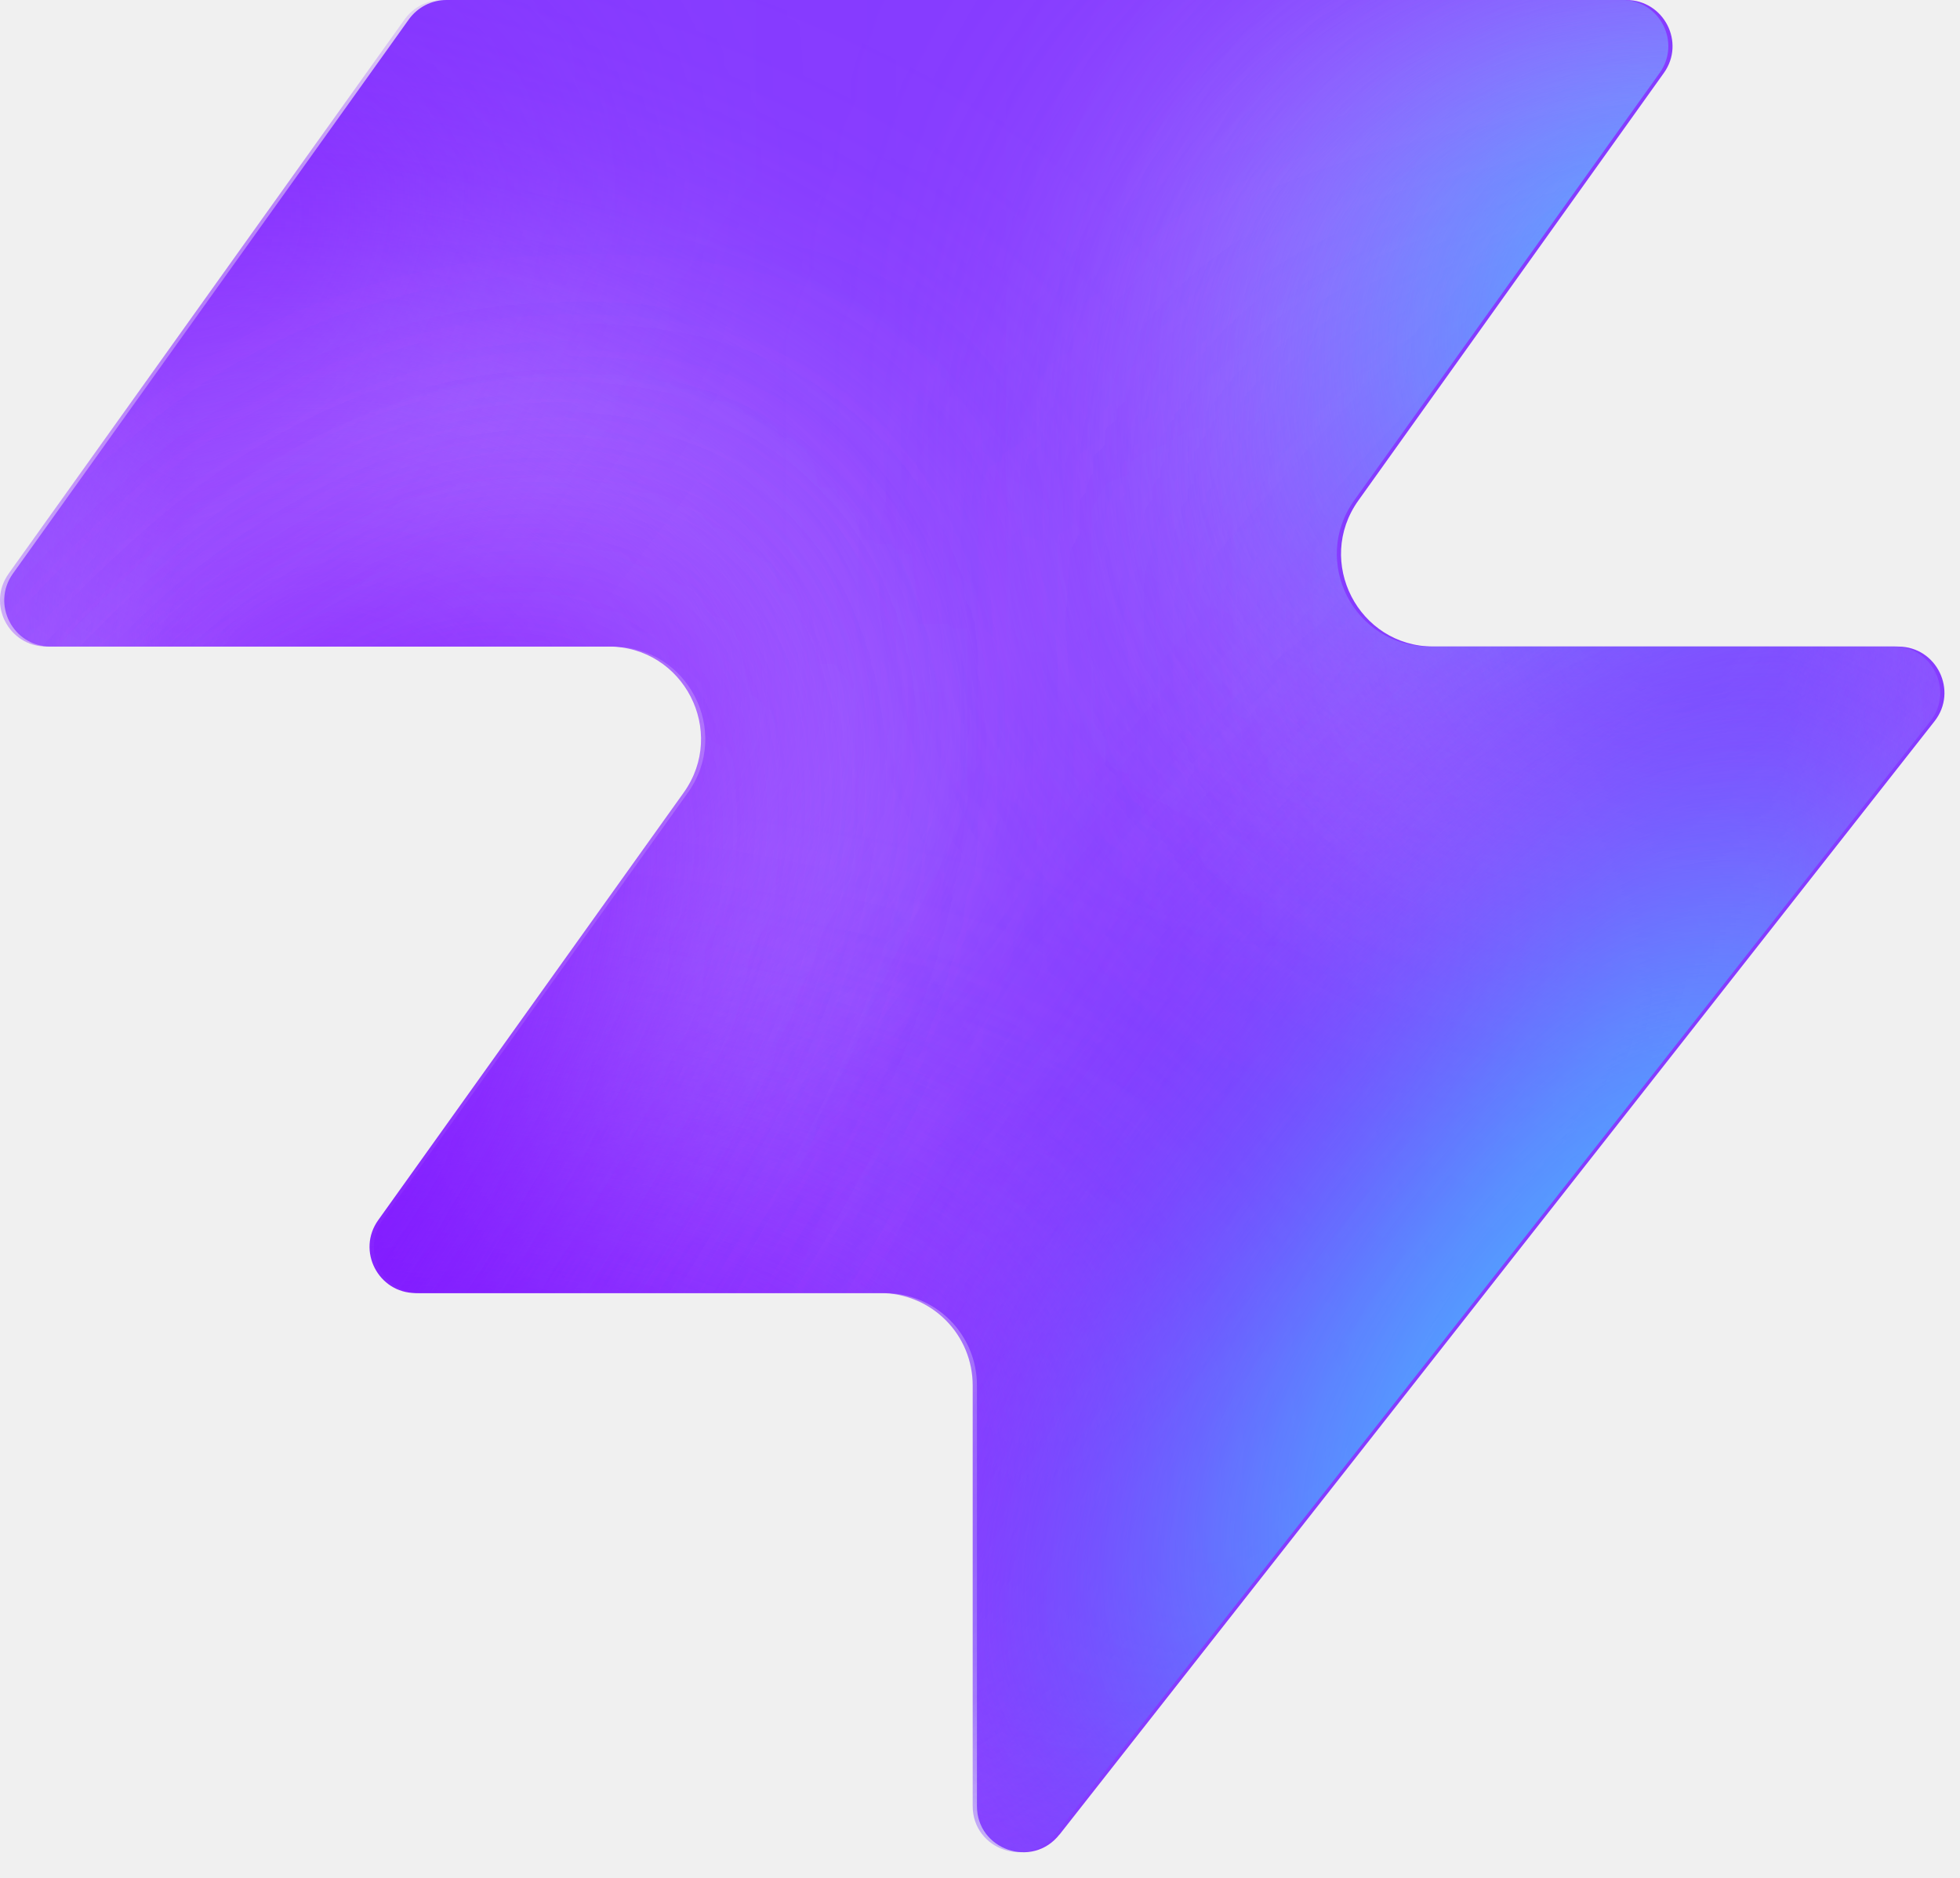
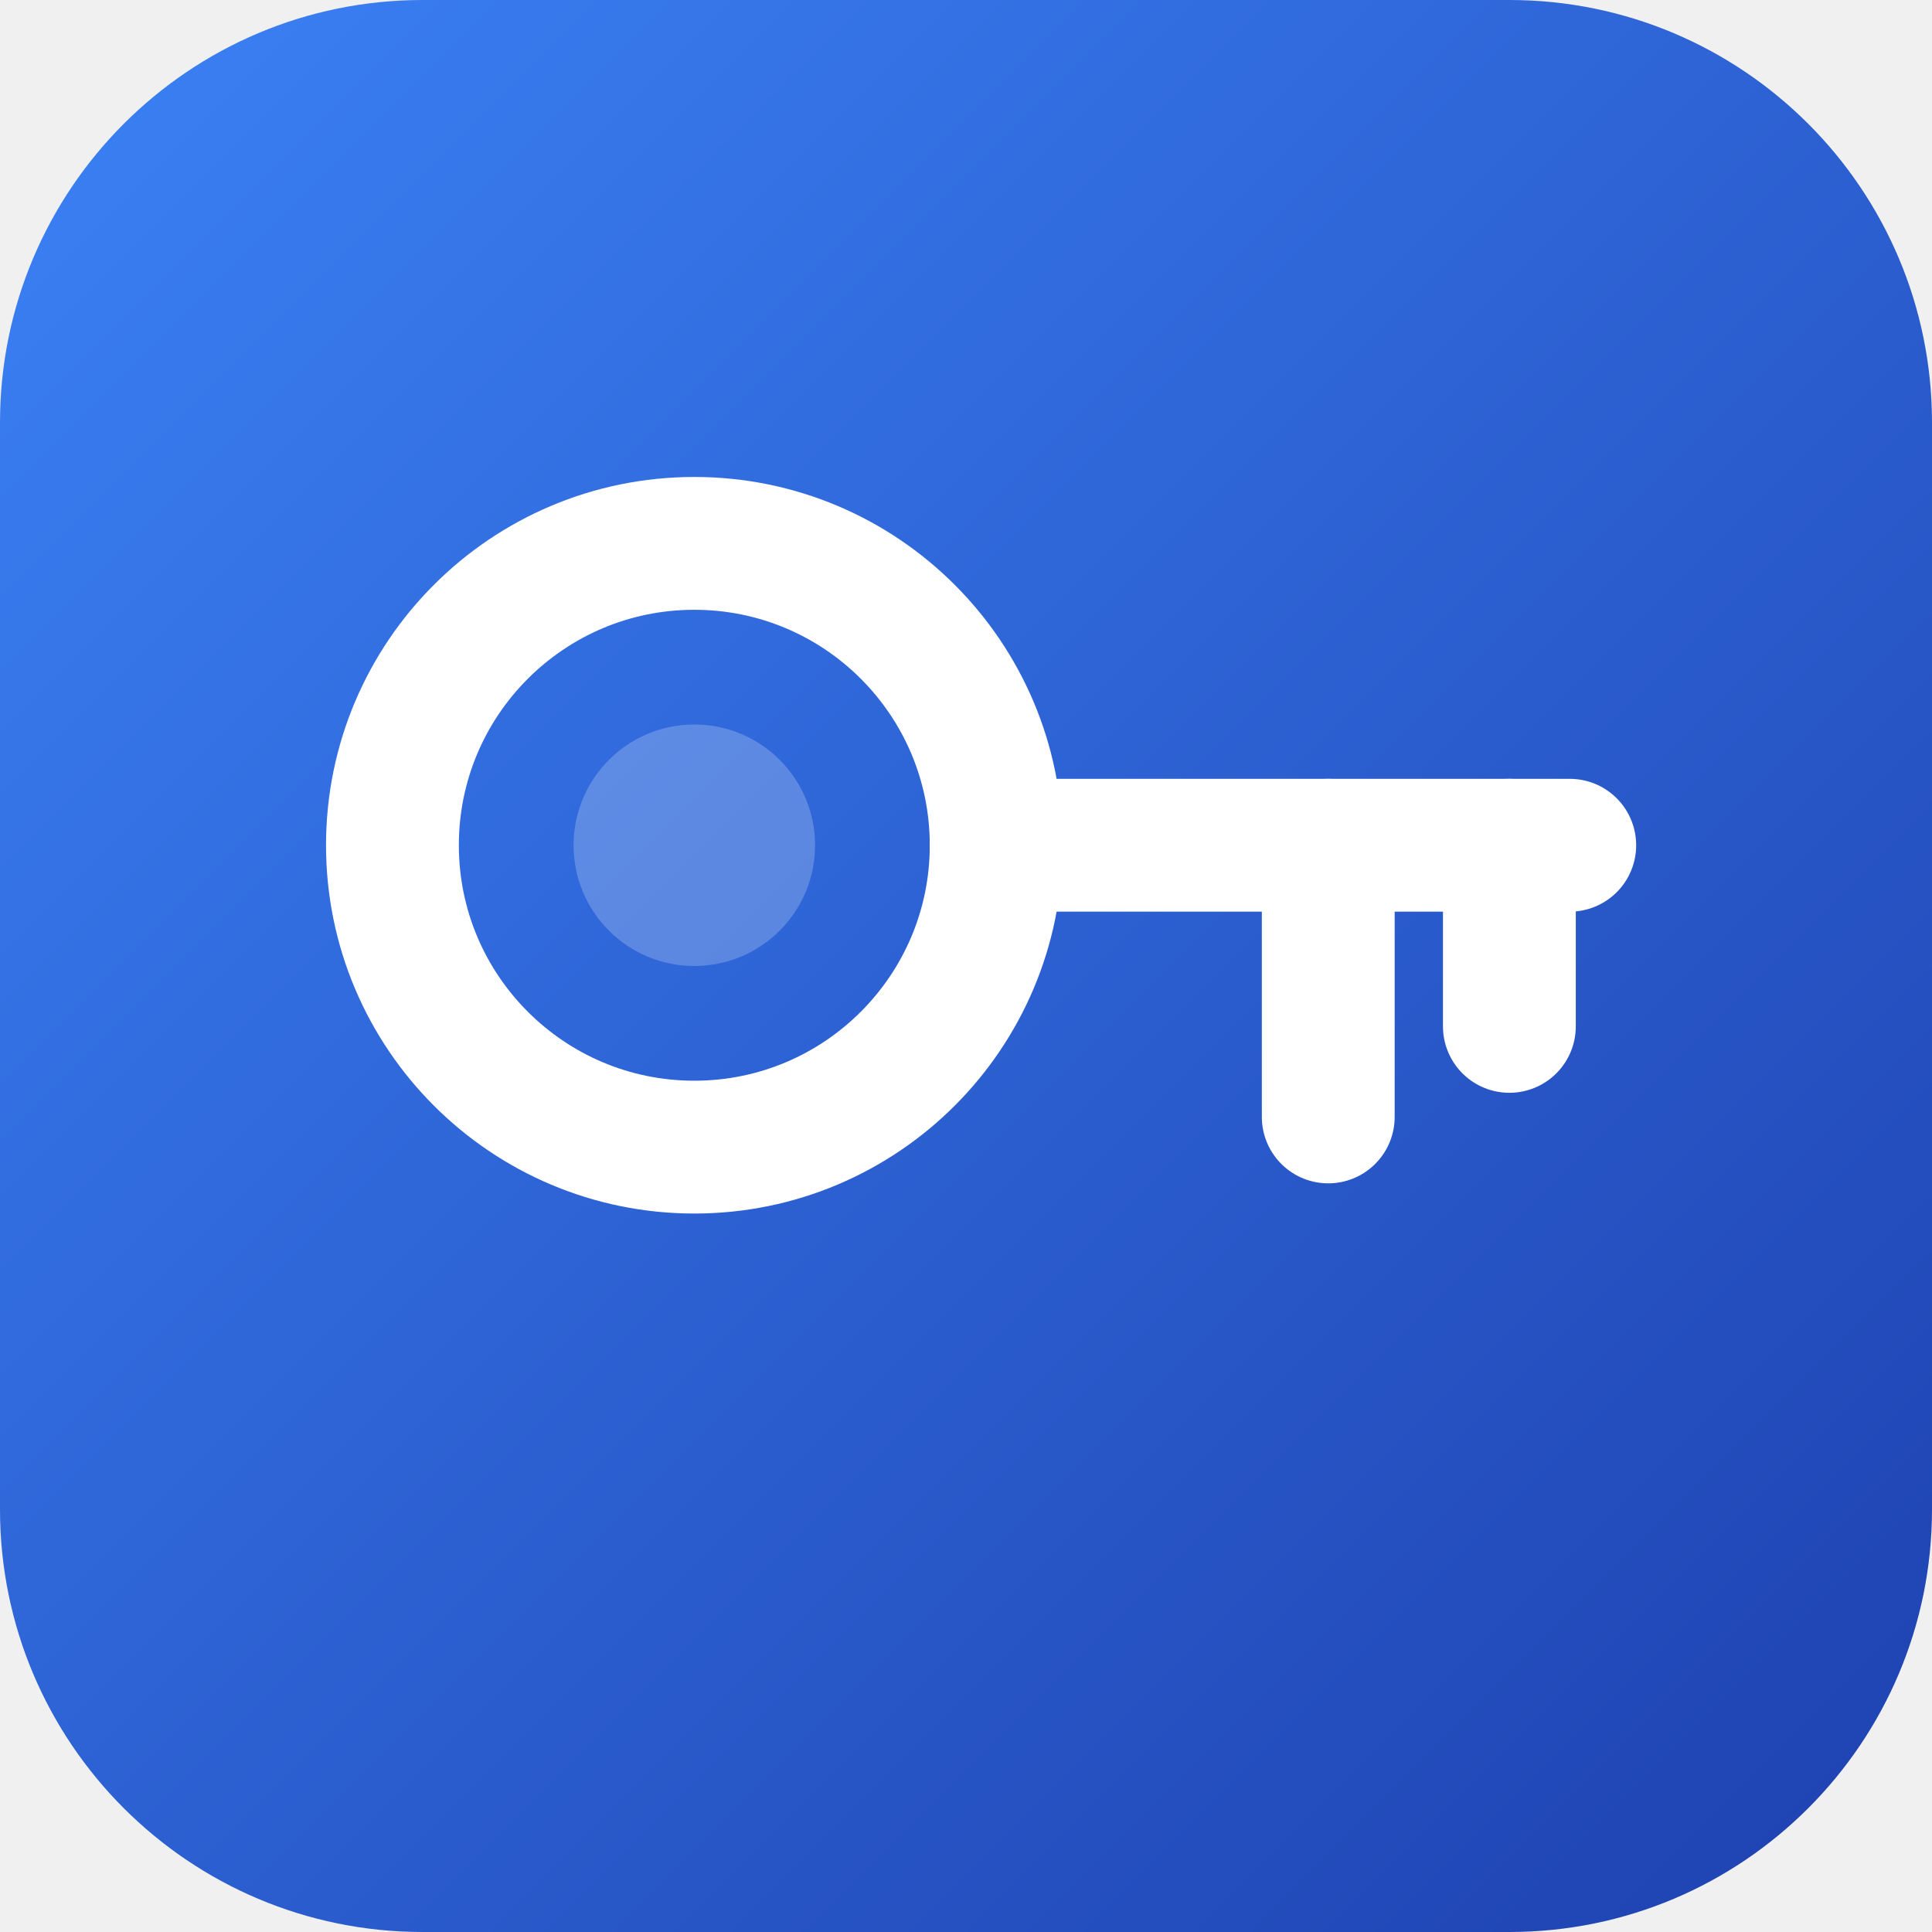
- <svg xmlns="http://www.w3.org/2000/svg" width="48" height="46" fill="none" viewBox="0 0 48 46">
-   <path fill="#863bff" d="M25.946 44.938c-.664.845-2.021.375-2.021-.698V33.937a2.26 2.26 0 0 0-2.262-2.262H10.287c-.92 0-1.456-1.04-.92-1.788l7.48-10.471c1.07-1.497 0-3.578-1.842-3.578H1.237c-.92 0-1.456-1.04-.92-1.788L10.013.474c.214-.297.556-.474.92-.474h28.894c.92 0 1.456 1.04.92 1.788l-7.48 10.471c-1.07 1.498 0 3.579 1.842 3.579h11.377c.943 0 1.473 1.088.89 1.83L25.947 44.94z" style="fill:#863bff;fill:color(display-p3 .525 .23 1);fill-opacity:1" />
-   <mask id="a" width="48" height="46" x="0" y="0" maskUnits="userSpaceOnUse" style="mask-type:alpha">
-     <path fill="#000" d="M25.842 44.938c-.664.844-2.021.375-2.021-.698V33.937a2.26 2.26 0 0 0-2.262-2.262H10.183c-.92 0-1.456-1.04-.92-1.788l7.48-10.471c1.07-1.498 0-3.579-1.842-3.579H1.133c-.92 0-1.456-1.04-.92-1.787L9.91.473c.214-.297.556-.474.92-.474h28.894c.92 0 1.456 1.04.92 1.788l-7.48 10.471c-1.07 1.498 0 3.578 1.842 3.578h11.377c.943 0 1.473 1.088.89 1.832L25.843 44.94z" style="fill:#000;fill-opacity:1" />
-   </mask>
-   <g mask="url(#a)">
-     <g filter="url(#b)">
-       <ellipse cx="5.508" cy="14.704" fill="#ede6ff" rx="5.508" ry="14.704" style="fill:#ede6ff;fill:color(display-p3 .927 .903 1);fill-opacity:1" transform="matrix(.00324 1 1 -.00324 -4.47 31.516)" />
-     </g>
-     <g filter="url(#c)">
-       <ellipse cx="10.399" cy="29.851" fill="#ede6ff" rx="10.399" ry="29.851" style="fill:#ede6ff;fill:color(display-p3 .927 .903 1);fill-opacity:1" transform="matrix(.00324 1 1 -.00324 -39.328 7.883)" />
-     </g>
-     <g filter="url(#d)">
-       <ellipse cx="5.508" cy="30.487" fill="#7e14ff" rx="5.508" ry="30.487" style="fill:#7e14ff;fill:color(display-p3 .492 .077 1);fill-opacity:1" transform="rotate(89.814 -25.913 -14.639)scale(1 -1)" />
-     </g>
-     <g filter="url(#e)">
-       <ellipse cx="5.508" cy="30.599" fill="#7e14ff" rx="5.508" ry="30.599" style="fill:#7e14ff;fill:color(display-p3 .492 .077 1);fill-opacity:1" transform="rotate(89.814 -32.644 -3.334)scale(1 -1)" />
-     </g>
-     <g filter="url(#f)">
-       <ellipse cx="5.508" cy="30.599" fill="#7e14ff" rx="5.508" ry="30.599" style="fill:#7e14ff;fill:color(display-p3 .492 .077 1);fill-opacity:1" transform="matrix(.00324 1 1 -.00324 -34.34 30.47)" />
-     </g>
-     <g filter="url(#g)">
-       <ellipse cx="14.072" cy="22.078" fill="#ede6ff" rx="14.072" ry="22.078" style="fill:#ede6ff;fill:color(display-p3 .927 .903 1);fill-opacity:1" transform="rotate(93.35 24.506 48.493)scale(-1 1)" />
-     </g>
-     <g filter="url(#h)">
-       <ellipse cx="3.47" cy="21.501" fill="#7e14ff" rx="3.47" ry="21.501" style="fill:#7e14ff;fill:color(display-p3 .492 .077 1);fill-opacity:1" transform="rotate(89.009 28.708 47.59)scale(-1 1)" />
-     </g>
-     <g filter="url(#i)">
-       <ellipse cx="3.47" cy="21.501" fill="#7e14ff" rx="3.47" ry="21.501" style="fill:#7e14ff;fill:color(display-p3 .492 .077 1);fill-opacity:1" transform="rotate(89.009 28.708 47.59)scale(-1 1)" />
-     </g>
-     <g filter="url(#j)">
-       <ellipse cx=".387" cy="8.972" fill="#7e14ff" rx="4.407" ry="29.108" style="fill:#7e14ff;fill:color(display-p3 .492 .077 1);fill-opacity:1" transform="rotate(39.51 .387 8.972)" />
-     </g>
-     <g filter="url(#k)">
-       <ellipse cx="47.523" cy="-6.092" fill="#7e14ff" rx="4.407" ry="29.108" style="fill:#7e14ff;fill:color(display-p3 .492 .077 1);fill-opacity:1" transform="rotate(37.892 47.523 -6.092)" />
-     </g>
-     <g filter="url(#l)">
-       <ellipse cx="41.412" cy="6.333" fill="#47bfff" rx="5.971" ry="9.665" style="fill:#47bfff;fill:color(display-p3 .28 .748 1);fill-opacity:1" transform="rotate(37.892 41.412 6.333)" />
-     </g>
-     <g filter="url(#m)">
-       <ellipse cx="-1.879" cy="38.332" fill="#7e14ff" rx="4.407" ry="29.108" style="fill:#7e14ff;fill:color(display-p3 .492 .077 1);fill-opacity:1" transform="rotate(37.892 -1.88 38.332)" />
-     </g>
-     <g filter="url(#n)">
-       <ellipse cx="-1.879" cy="38.332" fill="#7e14ff" rx="4.407" ry="29.108" style="fill:#7e14ff;fill:color(display-p3 .492 .077 1);fill-opacity:1" transform="rotate(37.892 -1.88 38.332)" />
-     </g>
-     <g filter="url(#o)">
-       <ellipse cx="35.651" cy="29.907" fill="#7e14ff" rx="4.407" ry="29.108" style="fill:#7e14ff;fill:color(display-p3 .492 .077 1);fill-opacity:1" transform="rotate(37.892 35.651 29.907)" />
-     </g>
-     <g filter="url(#p)">
-       <ellipse cx="38.418" cy="32.4" fill="#47bfff" rx="5.971" ry="15.297" style="fill:#47bfff;fill:color(display-p3 .28 .748 1);fill-opacity:1" transform="rotate(37.892 38.418 32.4)" />
-     </g>
-   </g>
+ <svg xmlns="http://www.w3.org/2000/svg" viewBox="0 0 32 32" fill="none">
  <defs>
-     <filter id="b" width="60.045" height="41.654" x="-19.77" y="16.149" color-interpolation-filters="sRGB" filterUnits="userSpaceOnUse">
-       <feFlood flood-opacity="0" result="BackgroundImageFix" />
-       <feBlend in="SourceGraphic" in2="BackgroundImageFix" result="shape" />
-       <feGaussianBlur result="effect1_foregroundBlur_2002_17158" stdDeviation="7.659" />
-     </filter>
-     <filter id="c" width="90.34" height="51.437" x="-54.613" y="-7.533" color-interpolation-filters="sRGB" filterUnits="userSpaceOnUse">
-       <feFlood flood-opacity="0" result="BackgroundImageFix" />
-       <feBlend in="SourceGraphic" in2="BackgroundImageFix" result="shape" />
-       <feGaussianBlur result="effect1_foregroundBlur_2002_17158" stdDeviation="7.659" />
-     </filter>
-     <filter id="d" width="79.355" height="29.4" x="-49.64" y="2.03" color-interpolation-filters="sRGB" filterUnits="userSpaceOnUse">
-       <feFlood flood-opacity="0" result="BackgroundImageFix" />
-       <feBlend in="SourceGraphic" in2="BackgroundImageFix" result="shape" />
-       <feGaussianBlur result="effect1_foregroundBlur_2002_17158" stdDeviation="4.596" />
-     </filter>
-     <filter id="e" width="79.579" height="29.4" x="-45.045" y="20.029" color-interpolation-filters="sRGB" filterUnits="userSpaceOnUse">
-       <feFlood flood-opacity="0" result="BackgroundImageFix" />
-       <feBlend in="SourceGraphic" in2="BackgroundImageFix" result="shape" />
-       <feGaussianBlur result="effect1_foregroundBlur_2002_17158" stdDeviation="4.596" />
-     </filter>
-     <filter id="f" width="79.579" height="29.4" x="-43.513" y="21.178" color-interpolation-filters="sRGB" filterUnits="userSpaceOnUse">
-       <feFlood flood-opacity="0" result="BackgroundImageFix" />
-       <feBlend in="SourceGraphic" in2="BackgroundImageFix" result="shape" />
-       <feGaussianBlur result="effect1_foregroundBlur_2002_17158" stdDeviation="4.596" />
-     </filter>
-     <filter id="g" width="74.749" height="58.852" x="15.756" y="-17.901" color-interpolation-filters="sRGB" filterUnits="userSpaceOnUse">
-       <feFlood flood-opacity="0" result="BackgroundImageFix" />
-       <feBlend in="SourceGraphic" in2="BackgroundImageFix" result="shape" />
-       <feGaussianBlur result="effect1_foregroundBlur_2002_17158" stdDeviation="7.659" />
-     </filter>
-     <filter id="h" width="61.377" height="25.362" x="23.548" y="2.284" color-interpolation-filters="sRGB" filterUnits="userSpaceOnUse">
-       <feFlood flood-opacity="0" result="BackgroundImageFix" />
-       <feBlend in="SourceGraphic" in2="BackgroundImageFix" result="shape" />
-       <feGaussianBlur result="effect1_foregroundBlur_2002_17158" stdDeviation="4.596" />
-     </filter>
-     <filter id="i" width="61.377" height="25.362" x="23.548" y="2.284" color-interpolation-filters="sRGB" filterUnits="userSpaceOnUse">
-       <feFlood flood-opacity="0" result="BackgroundImageFix" />
-       <feBlend in="SourceGraphic" in2="BackgroundImageFix" result="shape" />
-       <feGaussianBlur result="effect1_foregroundBlur_2002_17158" stdDeviation="4.596" />
-     </filter>
-     <filter id="j" width="56.045" height="63.649" x="-27.636" y="-22.853" color-interpolation-filters="sRGB" filterUnits="userSpaceOnUse">
-       <feFlood flood-opacity="0" result="BackgroundImageFix" />
-       <feBlend in="SourceGraphic" in2="BackgroundImageFix" result="shape" />
-       <feGaussianBlur result="effect1_foregroundBlur_2002_17158" stdDeviation="4.596" />
-     </filter>
-     <filter id="k" width="54.814" height="64.646" x="20.116" y="-38.415" color-interpolation-filters="sRGB" filterUnits="userSpaceOnUse">
-       <feFlood flood-opacity="0" result="BackgroundImageFix" />
-       <feBlend in="SourceGraphic" in2="BackgroundImageFix" result="shape" />
-       <feGaussianBlur result="effect1_foregroundBlur_2002_17158" stdDeviation="4.596" />
-     </filter>
-     <filter id="l" width="33.541" height="35.313" x="24.641" y="-11.323" color-interpolation-filters="sRGB" filterUnits="userSpaceOnUse">
-       <feFlood flood-opacity="0" result="BackgroundImageFix" />
-       <feBlend in="SourceGraphic" in2="BackgroundImageFix" result="shape" />
-       <feGaussianBlur result="effect1_foregroundBlur_2002_17158" stdDeviation="4.596" />
-     </filter>
-     <filter id="m" width="54.814" height="64.646" x="-29.286" y="6.009" color-interpolation-filters="sRGB" filterUnits="userSpaceOnUse">
-       <feFlood flood-opacity="0" result="BackgroundImageFix" />
-       <feBlend in="SourceGraphic" in2="BackgroundImageFix" result="shape" />
-       <feGaussianBlur result="effect1_foregroundBlur_2002_17158" stdDeviation="4.596" />
-     </filter>
-     <filter id="n" width="54.814" height="64.646" x="-29.286" y="6.009" color-interpolation-filters="sRGB" filterUnits="userSpaceOnUse">
-       <feFlood flood-opacity="0" result="BackgroundImageFix" />
-       <feBlend in="SourceGraphic" in2="BackgroundImageFix" result="shape" />
-       <feGaussianBlur result="effect1_foregroundBlur_2002_17158" stdDeviation="4.596" />
-     </filter>
-     <filter id="o" width="54.814" height="64.646" x="8.244" y="-2.416" color-interpolation-filters="sRGB" filterUnits="userSpaceOnUse">
-       <feFlood flood-opacity="0" result="BackgroundImageFix" />
-       <feBlend in="SourceGraphic" in2="BackgroundImageFix" result="shape" />
-       <feGaussianBlur result="effect1_foregroundBlur_2002_17158" stdDeviation="4.596" />
-     </filter>
-     <filter id="p" width="39.409" height="43.623" x="18.713" y="10.588" color-interpolation-filters="sRGB" filterUnits="userSpaceOnUse">
-       <feFlood flood-opacity="0" result="BackgroundImageFix" />
-       <feBlend in="SourceGraphic" in2="BackgroundImageFix" result="shape" />
-       <feGaussianBlur result="effect1_foregroundBlur_2002_17158" stdDeviation="4.596" />
-     </filter>
+     <linearGradient id="bg" x1="0" y1="0" x2="32" y2="32" gradientUnits="userSpaceOnUse">
+       <stop offset="0%" stop-color="#3b82f6" />
+       <stop offset="100%" stop-color="#1e40af" />
+     </linearGradient>
  </defs>
+   <rect width="32" height="32" rx="7" fill="url(#bg)" />
+   <circle cx="11.5" cy="14" r="5" stroke="white" stroke-width="2.2" />
+   <circle cx="11.5" cy="14" r="2" fill="rgba(255,255,255,0.22)" />
+   <path d="M16.5 14H26" stroke="white" stroke-width="2.2" stroke-linecap="round" />
+   <path d="M22 14V18.5" stroke="white" stroke-width="2.2" stroke-linecap="round" />
+   <path d="M25 14V17" stroke="white" stroke-width="2.2" stroke-linecap="round" />
</svg>
